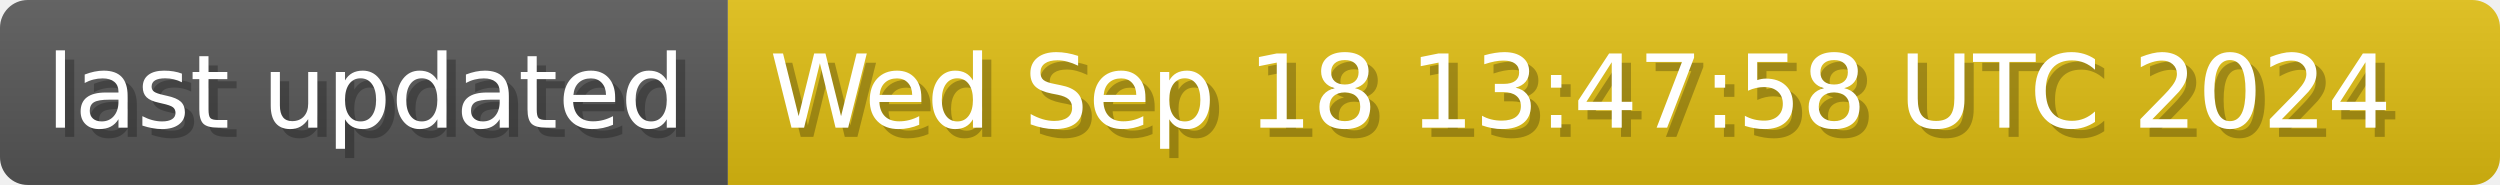
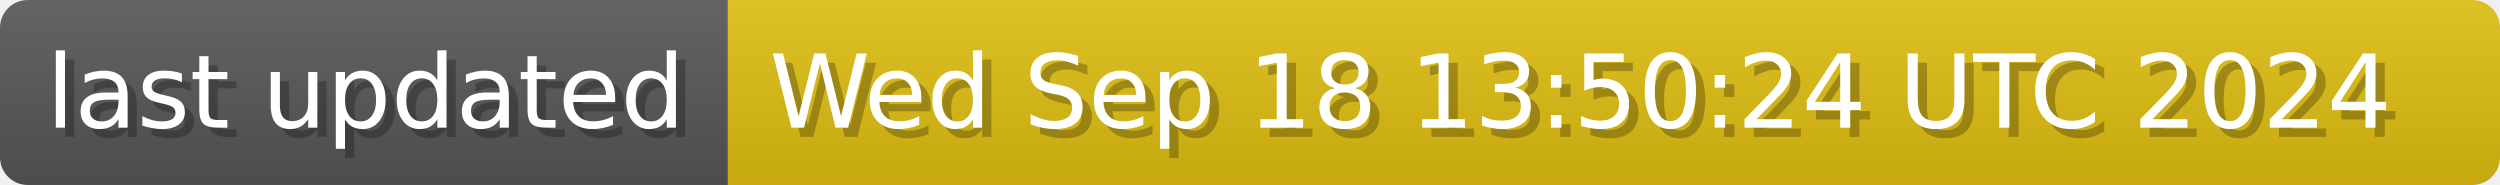
- <svg xmlns="http://www.w3.org/2000/svg" width="270.3" height="20" viewBox="0 0 2703 200" role="img" aria-label="last updated: Wed Sep 18 13:47:58 UTC 2024">
+ <svg xmlns="http://www.w3.org/2000/svg" width="270.3" height="20" viewBox="0 0 2703 200" role="img" aria-label="last updated: Wed Sep 18 13:50:24 UTC 2024">
  <linearGradient id="a" x2="0" y2="100%">
    <stop offset="0" stop-opacity=".1" stop-color="#EEE" />
    <stop offset="1" stop-opacity=".1" />
  </linearGradient>
  <mask id="m">
    <rect width="2703" height="200" rx="30" fill="#FFF" />
  </mask>
  <g mask="url(#m)">
    <rect width="787" height="200" fill="#555" />
    <rect width="1916" height="200" fill="#DB1" x="787" />
    <rect width="2703" height="200" fill="url(#a)" />
  </g>
  <g aria-hidden="true" fill="#fff" text-anchor="start" font-family="Verdana,DejaVu Sans,sans-serif" font-size="110">
    <text x="60" y="148" textLength="687" fill="#000" opacity="0.25">last updated</text>
    <text x="50" y="138" textLength="687">last updated</text>
-     <text x="842" y="148" textLength="1816" fill="#000" opacity="0.25">Wed Sep 18 13:47:58 UTC 2024</text>
-     <text x="832" y="138" textLength="1816">Wed Sep 18 13:47:58 UTC 2024</text>
+     <text x="842" y="148" textLength="1816" fill="#000" opacity="0.25">Wed Sep 18 13:50:24 UTC 2024</text>
+     <text x="832" y="138" textLength="1816">Wed Sep 18 13:50:24 UTC 2024</text>
  </g>
</svg>
